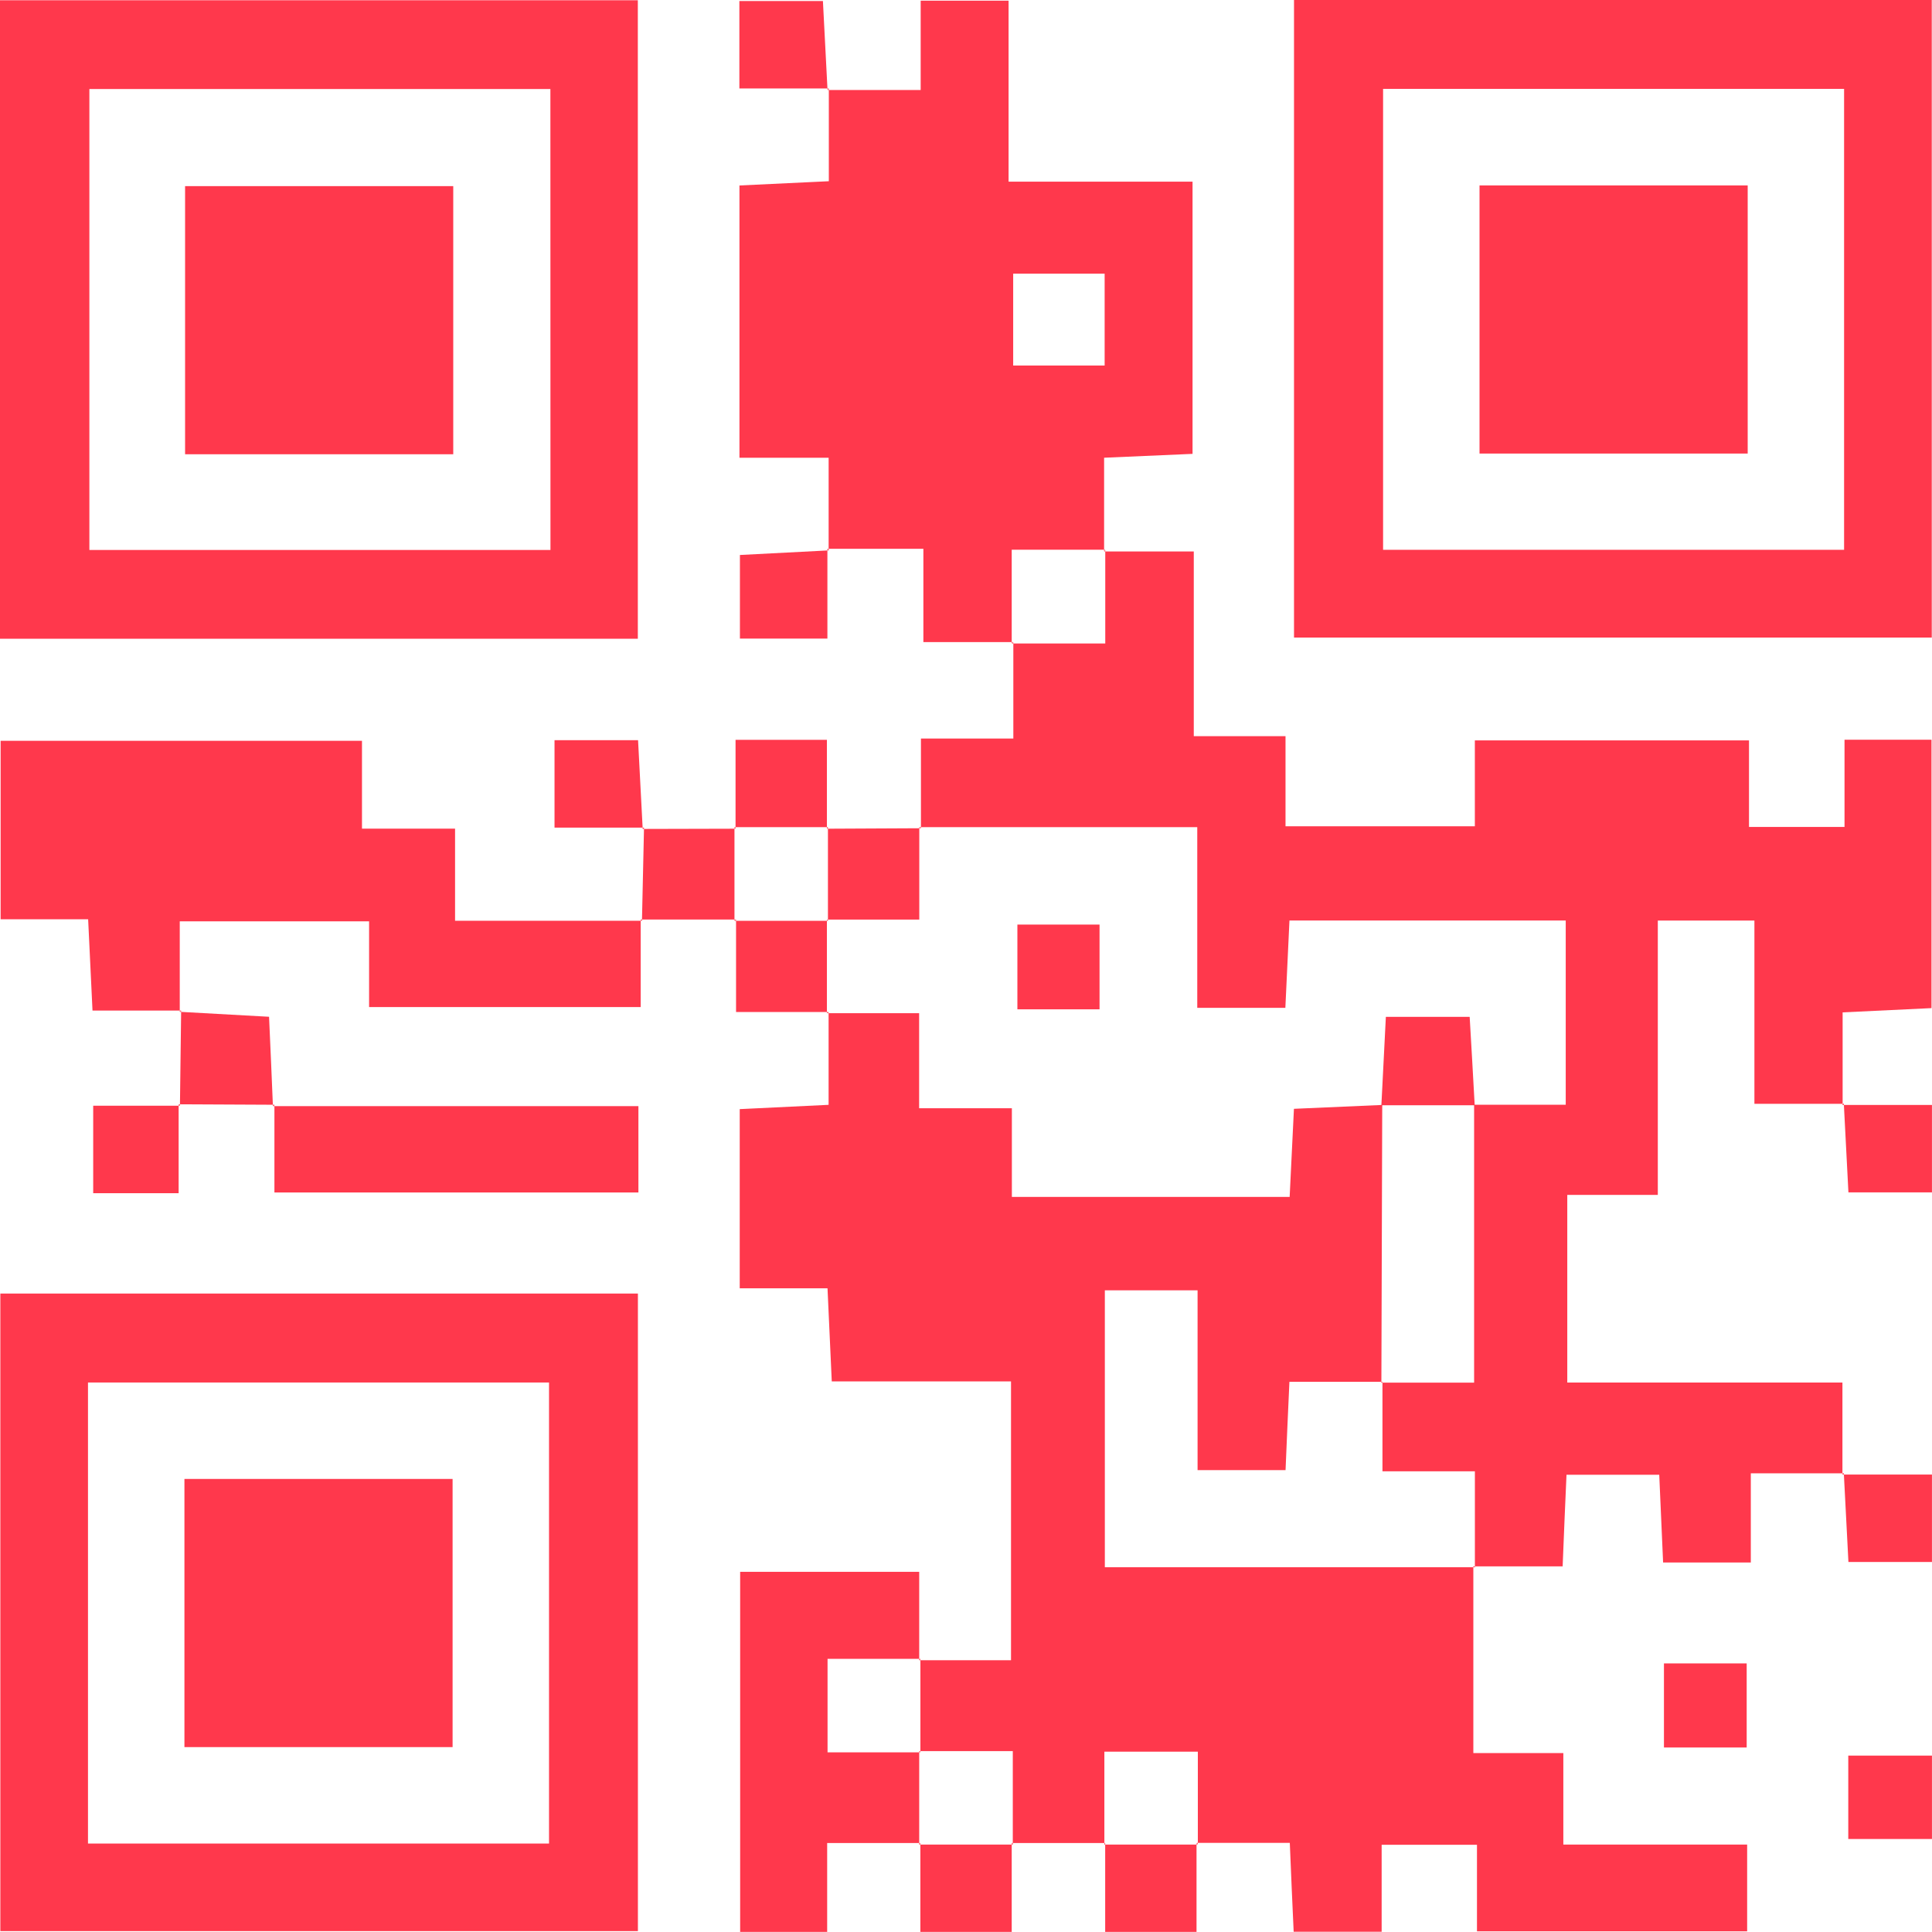
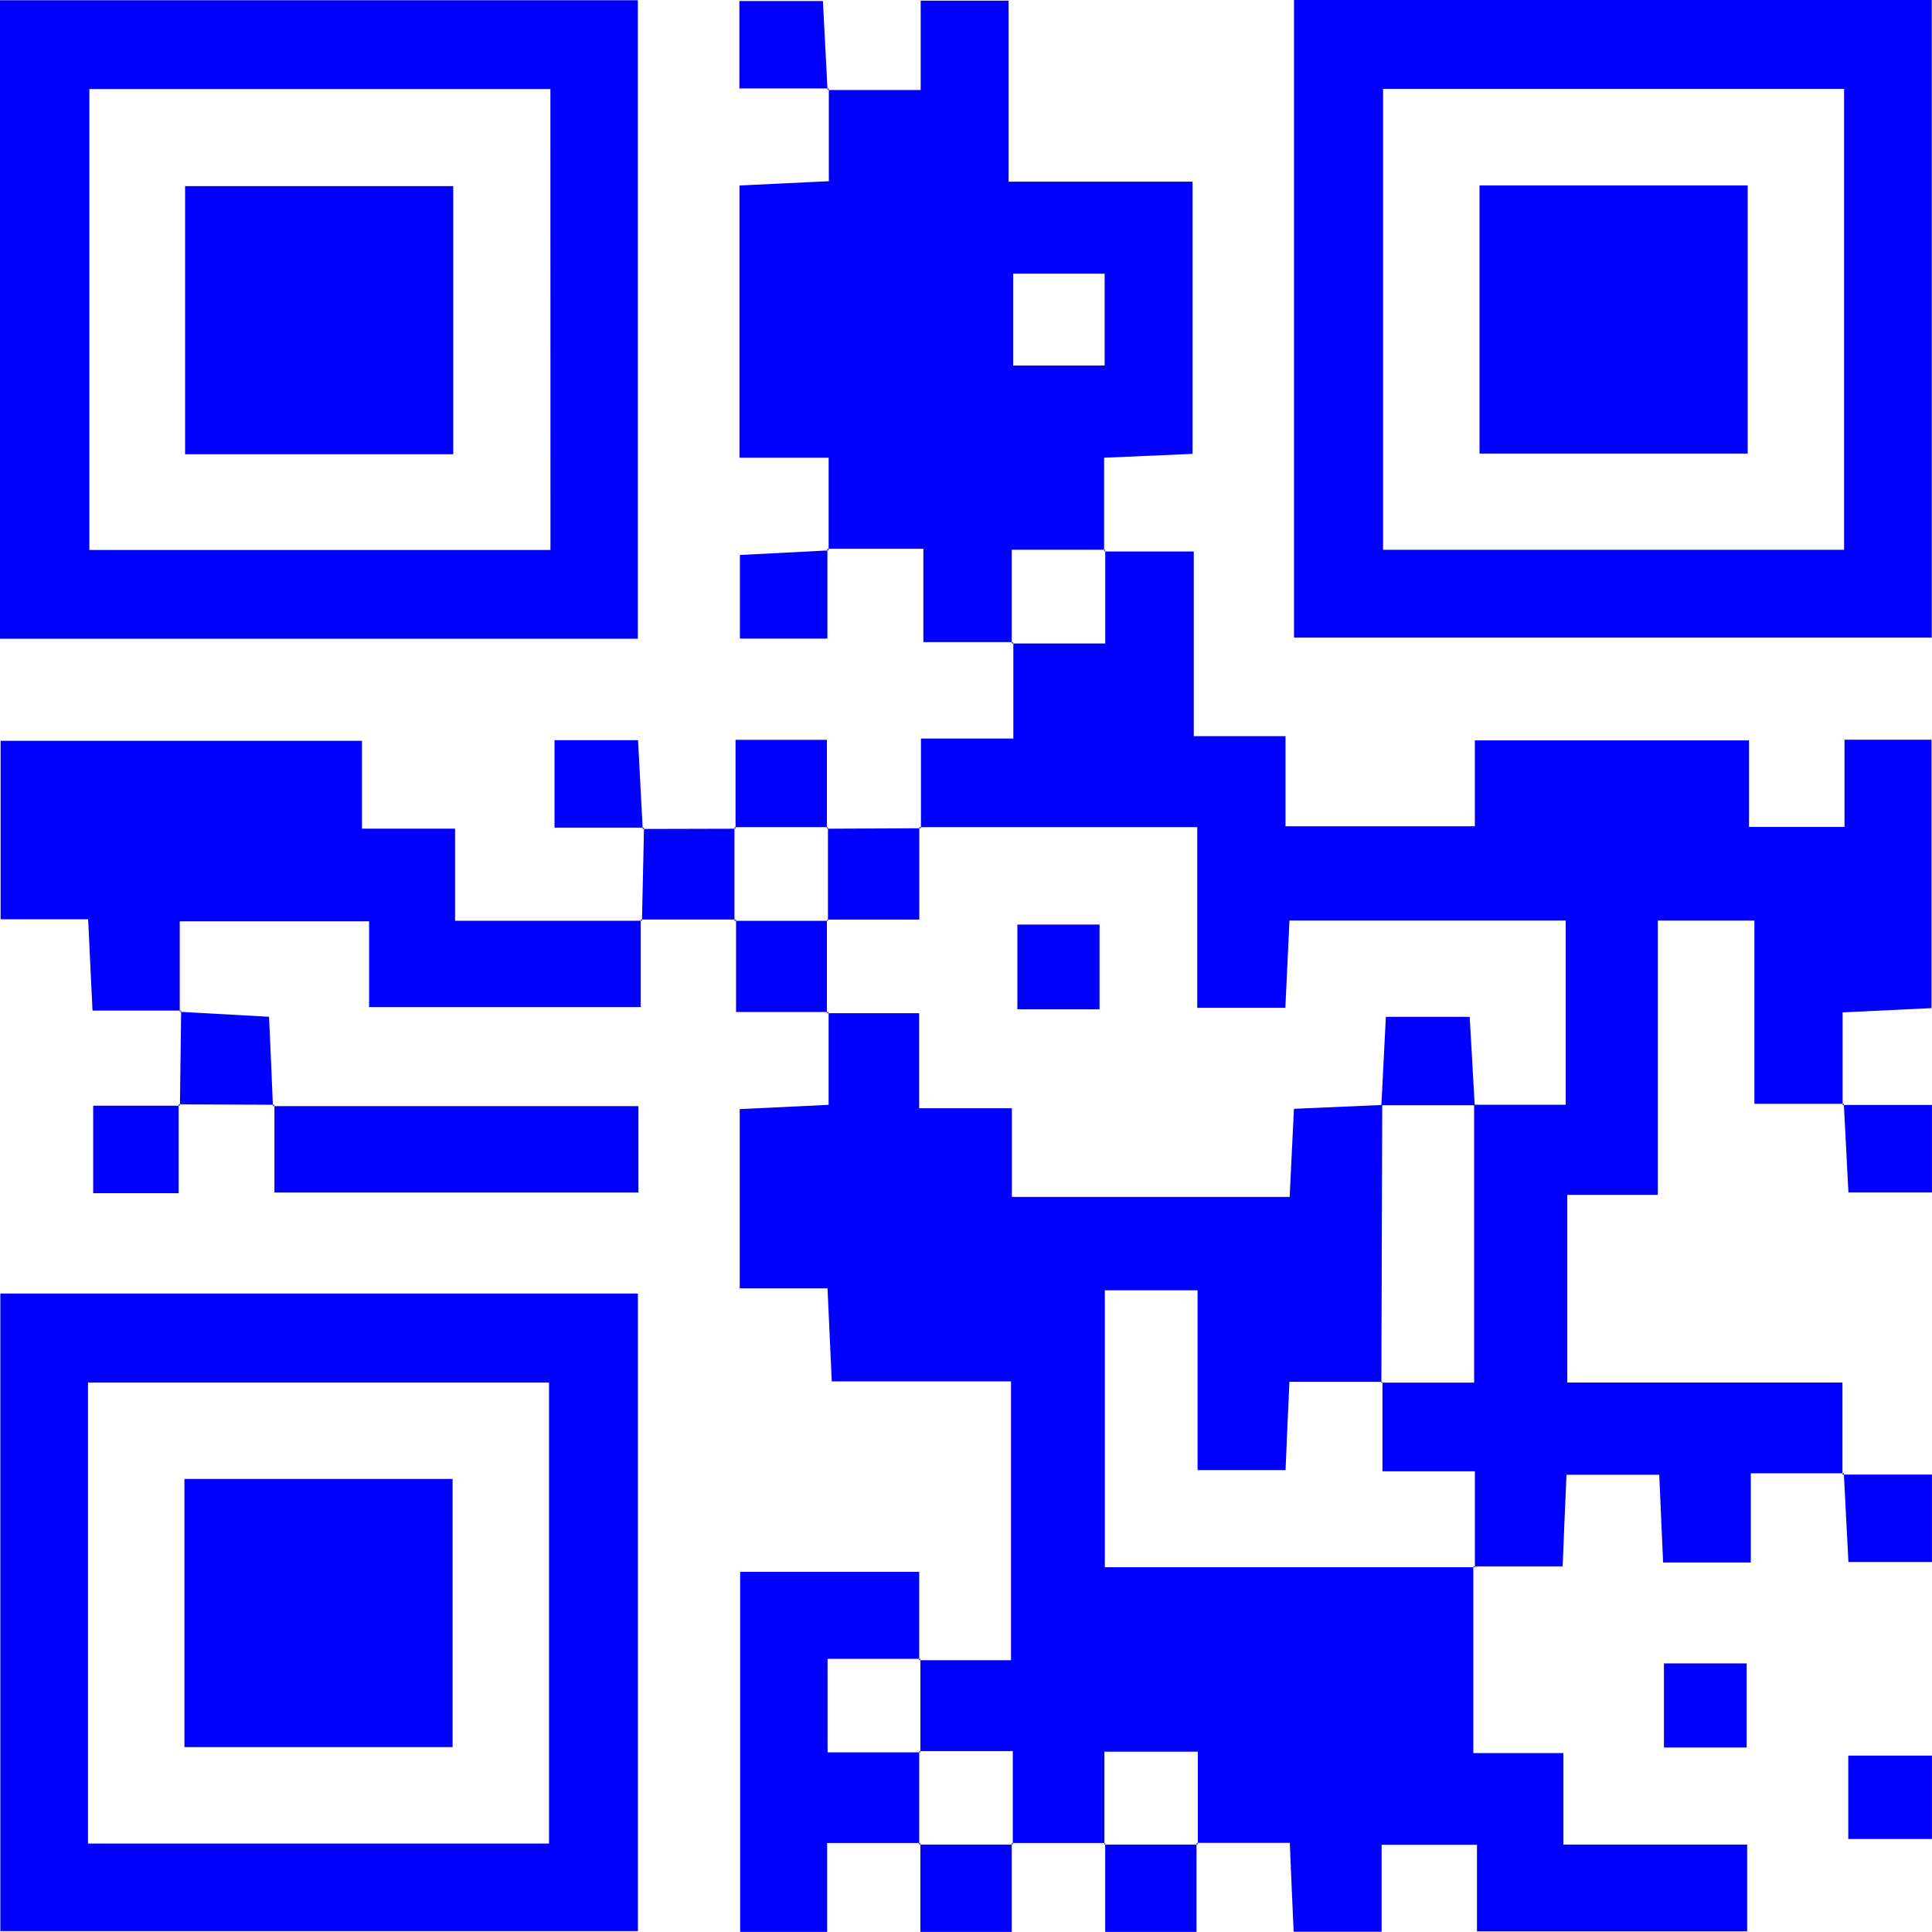
<svg xmlns="http://www.w3.org/2000/svg" width="50" height="50" viewBox="0 0 50 50">
  <g id="グループ_137" data-name="グループ 137" transform="translate(326.346 -553.325)">
-     <path id="パス_89" data-name="パス 89" d="M-244.842,673.405h-2.419l.028.04v-2.419h-2.419l.028.028v-2.419l-.027.039h2.372v-7.217h-4.639l-.11-2.409H-254.3v-4.637L-252,654.3V651.9l-.04.028h2.383v2.46h2.4v2.295h7.189c.039-.8.075-1.546.111-2.28l2.285-.1q-.011,3.6-.022,7.193l.028-.028h-2.408c-.037.818-.071,1.561-.1,2.286h-2.277V659.1h-2.4v7.167h9.577l-.04-.028v4.837h2.329v2.368h4.757v2.246h-6.992V673.45h-2.467V675.7h-2.277c-.033-.727-.067-1.469-.1-2.3h-2.408l.028.04v-2.4h-2.419v2.4Z" transform="translate(-52.902 -72.382)" fill="#ff384c" />
-     <path id="パス_90" data-name="パス 90" d="M-232.029,606.935h2.32v4.78h2.374v2.332h4.9v-2.222h7.095v2.24h2.472v-2.258h2.251v6.946l-2.3.11v2.4l.034-.033H-215.2v-4.743h-2.5v7.1h-2.343v4.856h7.121v2.382l.034-.033h-2.405V633.1h-2.27c-.032-.734-.064-1.475-.1-2.271h-2.4c-.033.752-.066,1.492-.1,2.372h-2.311l.04.028v-2.489h-2.392v-2.321l-.028.027h2.4v-7.192h2.371v-4.768h-7.15c-.038.8-.073,1.543-.106,2.26h-2.28V614.07h-7.19l.039.027v-2.321h2.391v-2.488l-.039.028H-232V606.9Z" transform="translate(-65.742 -39.338)" fill="#ff384c" />
-     <path id="パス_91" data-name="パス 91" d="M-200.317,553.325h16.505v16.5h-16.505Zm14.236,2.3h-11.931v11.929h11.931Z" transform="translate(-92.54 0)" fill="#ff384c" />
-     <path id="パス_92" data-name="パス 92" d="M-326.314,679.328h16.5v16.5h-16.5Zm2.268,14.234h11.932V681.63h-11.932Z" transform="translate(-0.023 -92.526)" fill="#ff384c" />
-     <path id="パス_93" data-name="パス 93" d="M-326.346,569.875V553.35h16.507v16.524Zm14.244-14.227h-11.931v11.929H-312.1Z" transform="translate(0 -0.019)" fill="#ff384c" />
-     <path id="パス_94" data-name="パス 94" d="M-252.019,567.6v-2.4h-2.308v-7.046l2.313-.11v-2.394l-.034.033h2.411v-2.312h2.275v4.684h4.761V565.1l-2.289.1v2.421l.028-.04h-2.419v2.419l.039-.028h-2.325v-2.415h-2.486Zm7.143-7.163h-2.367v2.377h2.367Z" transform="translate(-52.882 -0.029)" fill="#ff384c" />
-     <path id="パス_95" data-name="パス 95" d="M-309.713,630.109v2.266h-7.029v-2.219h-4.9V632.5l.032-.034H-323.9l-.113-2.364h-2.265v-4.618h9.352v2.273h2.409v2.384h4.835Z" transform="translate(-0.052 -52.987)" fill="#ff384c" />
-     <path id="パス_96" data-name="パス 96" d="M-249.588,713.441H-252v2.3h-2.252v-9.318h4.634v2.292l.028-.04h-2.4v2.419h2.4l-.028-.028v2.418Z" transform="translate(-52.939 -112.419)" fill="#ff384c" />
-     <path id="パス_97" data-name="パス 97" d="M-299.748,660.975h9.454v2.235h-9.42v-2.269Z" transform="translate(-19.53 -79.024)" fill="#ff384c" />
-     <path id="パス_98" data-name="パス 98" d="M-252.381,645.288h-2.391V642.9l-.04.028h2.419l-.028-.028v2.419Z" transform="translate(-52.525 -65.773)" fill="#ff384c" />
-     <path id="パス_99" data-name="パス 99" d="M-252.022,555.686h-2.316v-2.263h2.162c.038.742.079,1.519.119,2.3Z" transform="translate(-52.873 -0.072)" fill="#ff384c" />
-     <path id="パス_100" data-name="パス 100" d="M-315.06,660.893v2.3h-2.211v-2.264h2.245Z" transform="translate(-6.663 -78.988)" fill="#ff384c" />
-     <path id="パス_101" data-name="パス 101" d="M-245.812,633.936l2.431-.012-.04-.027v2.391h-2.392l.028.028V633.9Z" transform="translate(-59.134 -59.164)" fill="#ff384c" />
-     <path id="パス_102" data-name="パス 102" d="M-263.893,633.942l2.4-.006-.027-.04v2.419l.04-.028h-2.467l.033.032q.026-1.206.053-2.411Z" transform="translate(-45.818 -59.164)" fill="#ff384c" />
-     <path id="パス_103" data-name="パス 103" d="M-146.9,660.864h2.316v2.263h-2.162c-.039-.742-.079-1.519-.119-2.3Z" transform="translate(-131.763 -78.943)" fill="#ff384c" />
-     <path id="パス_104" data-name="パス 104" d="M-254.785,627.683v-2.3h2.364v2.3l.028-.04h-2.419Z" transform="translate(-52.525 -52.911)" fill="#ff384c" />
-     <path id="パス_105" data-name="パス 105" d="M-270.022,627.686h-2.316v-2.263h2.162c.039.742.079,1.519.12,2.3Z" transform="translate(-39.657 -52.942)" fill="#ff384c" />
-     <path id="パス_106" data-name="パス 106" d="M-252.022,606.81v2.316h-2.264v-2.163l2.3-.119Z" transform="translate(-52.911 -39.275)" fill="#ff384c" />
-     <path id="パス_107" data-name="パス 107" d="M-146.9,696.864h2.316v2.263h-2.162c-.039-.742-.079-1.519-.119-2.3Z" transform="translate(-131.763 -105.378)" fill="#ff384c" />
-     <path id="パス_108" data-name="パス 108" d="M-162.147,717.53h-2.141v-2.176h2.141Z" transform="translate(-118.995 -118.98)" fill="#ff384c" />
-     <path id="パス_109" data-name="パス 109" d="M-146.337,724.334h2.166v2.158h-2.166Z" transform="translate(-132.176 -125.574)" fill="#ff384c" />
-     <path id="パス_110" data-name="パス 110" d="M-234.421,732.851v2.3h-2.364v-2.3l-.027.04h2.419Z" transform="translate(-65.742 -131.828)" fill="#ff384c" />
-     <path id="パス_111" data-name="パス 111" d="M-216.421,732.851v2.3h-2.364v-2.3l-.027.04h2.419Z" transform="translate(-78.959 -131.828)" fill="#ff384c" />
-     <path id="パス_112" data-name="パス 112" d="M-306.468,654.2l-2.478-.012.033.032q.015-1.229.031-2.458l-.032.033,2.307.128c.036.8.07,1.557.1,2.311Z" transform="translate(-12.776 -72.284)" fill="#ff384c" />
-     <path id="パス_113" data-name="パス 113" d="M-225.134,645.576h-2.126v-2.193h2.126Z" transform="translate(-72.756 -66.13)" fill="#ff384c" />
-     <path id="パス_114" data-name="パス 114" d="M-189.385,654.663H-191.8c.038-.744.075-1.488.116-2.288h2.169C-189.47,653.126-189.428,653.894-189.385,654.663Z" transform="translate(-98.796 -72.734)" fill="#ff384c" />
-     <path id="パス_115" data-name="パス 115" d="M-175.313,571.389v6.939h-6.94v-6.939Z" transform="translate(-105.803 -13.265)" fill="#ff384c" />
-     <path id="パス_116" data-name="パス 116" d="M-308.383,704.327v-6.94h6.94v6.94Z" transform="translate(-13.19 -105.787)" fill="#ff384c" />
-     <path id="パス_117" data-name="パス 117" d="M-301.379,578.394h-6.94v-6.939h6.94Z" transform="translate(-13.237 -13.313)" fill="#ff384c" />
+     <path id="パス_89" data-name="パス 89" d="M-244.842,673.405h-2.419l.028.04v-2.419h-2.419l.028.028v-2.419l-.027.039h2.372v-7.217h-4.639l-.11-2.409H-254.3v-4.637L-252,654.3V651.9l-.04.028h2.383v2.46h2.4v2.295h7.189c.039-.8.075-1.546.111-2.28l2.285-.1q-.011,3.6-.022,7.193l.028-.028h-2.408c-.037.818-.071,1.561-.1,2.286h-2.277V659.1h-2.4v7.167h9.577l-.04-.028v4.837h2.329v2.368h4.757v2.246h-6.992V673.45h-2.467V675.7h-2.277c-.033-.727-.067-1.469-.1-2.3h-2.408l.028.04v-2.4h-2.419v2.4Z" transform="translate(-52.902 -72.382)" fill="#0000ff" />
+     <path id="パス_90" data-name="パス 90" d="M-232.029,606.935h2.32v4.78h2.374v2.332h4.9v-2.222h7.095v2.24h2.472v-2.258h2.251v6.946l-2.3.11v2.4l.034-.033H-215.2v-4.743h-2.5v7.1h-2.343v4.856h7.121v2.382l.034-.033h-2.405V633.1h-2.27c-.032-.734-.064-1.475-.1-2.271h-2.4c-.033.752-.066,1.492-.1,2.372h-2.311l.04.028v-2.489h-2.392v-2.321l-.028.027h2.4v-7.192h2.371v-4.768h-7.15c-.038.8-.073,1.543-.106,2.26h-2.28V614.07h-7.19l.039.027v-2.321h2.391v-2.488l-.039.028H-232V606.9Z" transform="translate(-65.742 -39.338)" fill="#0000ff" />
+     <path id="パス_91" data-name="パス 91" d="M-200.317,553.325h16.505v16.5h-16.505Zm14.236,2.3h-11.931v11.929h11.931Z" transform="translate(-92.54 0)" fill="#0000ff" />
+     <path id="パス_92" data-name="パス 92" d="M-326.314,679.328h16.5v16.5h-16.5Zm2.268,14.234h11.932V681.63h-11.932Z" transform="translate(-0.023 -92.526)" fill="#0000ff" />
+     <path id="パス_93" data-name="パス 93" d="M-326.346,569.875V553.35h16.507v16.524Zm14.244-14.227h-11.931v11.929H-312.1Z" transform="translate(0 -0.019)" fill="#0000ff" />
+     <path id="パス_94" data-name="パス 94" d="M-252.019,567.6v-2.4h-2.308v-7.046l2.313-.11v-2.394l-.034.033h2.411v-2.312h2.275v4.684h4.761V565.1l-2.289.1v2.421l.028-.04h-2.419v2.419l.039-.028h-2.325v-2.415h-2.486Zm7.143-7.163h-2.367v2.377h2.367Z" transform="translate(-52.882 -0.029)" fill="#0000ff" />
+     <path id="パス_95" data-name="パス 95" d="M-309.713,630.109v2.266h-7.029v-2.219h-4.9V632.5l.032-.034H-323.9l-.113-2.364h-2.265v-4.618h9.352v2.273h2.409v2.384h4.835Z" transform="translate(-0.052 -52.987)" fill="#0000ff" />
+     <path id="パス_96" data-name="パス 96" d="M-249.588,713.441H-252v2.3h-2.252v-9.318h4.634v2.292l.028-.04h-2.4v2.419h2.4l-.028-.028v2.418Z" transform="translate(-52.939 -112.419)" fill="#0000ff" />
+     <path id="パス_97" data-name="パス 97" d="M-299.748,660.975h9.454v2.235h-9.42v-2.269Z" transform="translate(-19.53 -79.024)" fill="#0000ff" />
+     <path id="パス_98" data-name="パス 98" d="M-252.381,645.288h-2.391V642.9l-.04.028h2.419l-.028-.028v2.419Z" transform="translate(-52.525 -65.773)" fill="#0000ff" />
+     <path id="パス_99" data-name="パス 99" d="M-252.022,555.686h-2.316v-2.263h2.162c.038.742.079,1.519.119,2.3Z" transform="translate(-52.873 -0.072)" fill="#0000ff" />
+     <path id="パス_100" data-name="パス 100" d="M-315.06,660.893v2.3h-2.211v-2.264h2.245Z" transform="translate(-6.663 -78.988)" fill="#0000ff" />
+     <path id="パス_101" data-name="パス 101" d="M-245.812,633.936l2.431-.012-.04-.027v2.391h-2.392l.028.028V633.9Z" transform="translate(-59.134 -59.164)" fill="#0000ff" />
+     <path id="パス_102" data-name="パス 102" d="M-263.893,633.942l2.4-.006-.027-.04v2.419l.04-.028h-2.467l.033.032q.026-1.206.053-2.411Z" transform="translate(-45.818 -59.164)" fill="#0000ff" />
+     <path id="パス_103" data-name="パス 103" d="M-146.9,660.864h2.316v2.263h-2.162c-.039-.742-.079-1.519-.119-2.3Z" transform="translate(-131.763 -78.943)" fill="#0000ff" />
+     <path id="パス_104" data-name="パス 104" d="M-254.785,627.683v-2.3h2.364v2.3l.028-.04h-2.419Z" transform="translate(-52.525 -52.911)" fill="#0000ff" />
+     <path id="パス_105" data-name="パス 105" d="M-270.022,627.686h-2.316v-2.263h2.162c.039.742.079,1.519.12,2.3Z" transform="translate(-39.657 -52.942)" fill="#0000ff" />
+     <path id="パス_106" data-name="パス 106" d="M-252.022,606.81v2.316h-2.264v-2.163l2.3-.119Z" transform="translate(-52.911 -39.275)" fill="#0000ff" />
+     <path id="パス_107" data-name="パス 107" d="M-146.9,696.864h2.316v2.263h-2.162c-.039-.742-.079-1.519-.119-2.3Z" transform="translate(-131.763 -105.378)" fill="#0000ff" />
+     <path id="パス_108" data-name="パス 108" d="M-162.147,717.53h-2.141v-2.176h2.141Z" transform="translate(-118.995 -118.98)" fill="#0000ff" />
+     <path id="パス_109" data-name="パス 109" d="M-146.337,724.334h2.166v2.158h-2.166Z" transform="translate(-132.176 -125.574)" fill="#0000ff" />
+     <path id="パス_110" data-name="パス 110" d="M-234.421,732.851v2.3h-2.364v-2.3l-.027.04h2.419Z" transform="translate(-65.742 -131.828)" fill="#0000ff" />
+     <path id="パス_111" data-name="パス 111" d="M-216.421,732.851v2.3h-2.364v-2.3l-.027.04h2.419Z" transform="translate(-78.959 -131.828)" fill="#0000ff" />
+     <path id="パス_112" data-name="パス 112" d="M-306.468,654.2l-2.478-.012.033.032q.015-1.229.031-2.458l-.032.033,2.307.128c.036.8.07,1.557.1,2.311Z" transform="translate(-12.776 -72.284)" fill="#0000ff" />
+     <path id="パス_113" data-name="パス 113" d="M-225.134,645.576h-2.126v-2.193h2.126Z" transform="translate(-72.756 -66.13)" fill="#0000ff" />
+     <path id="パス_114" data-name="パス 114" d="M-189.385,654.663H-191.8c.038-.744.075-1.488.116-2.288h2.169C-189.47,653.126-189.428,653.894-189.385,654.663Z" transform="translate(-98.796 -72.734)" fill="#0000ff" />
+     <path id="パス_115" data-name="パス 115" d="M-175.313,571.389v6.939h-6.94v-6.939Z" transform="translate(-105.803 -13.265)" fill="#0000ff" />
+     <path id="パス_116" data-name="パス 116" d="M-308.383,704.327v-6.94h6.94v6.94Z" transform="translate(-13.19 -105.787)" fill="#0000ff" />
+     <path id="パス_117" data-name="パス 117" d="M-301.379,578.394h-6.94v-6.939h6.94Z" transform="translate(-13.237 -13.313)" fill="#0000ff" />
  </g>
</svg>
